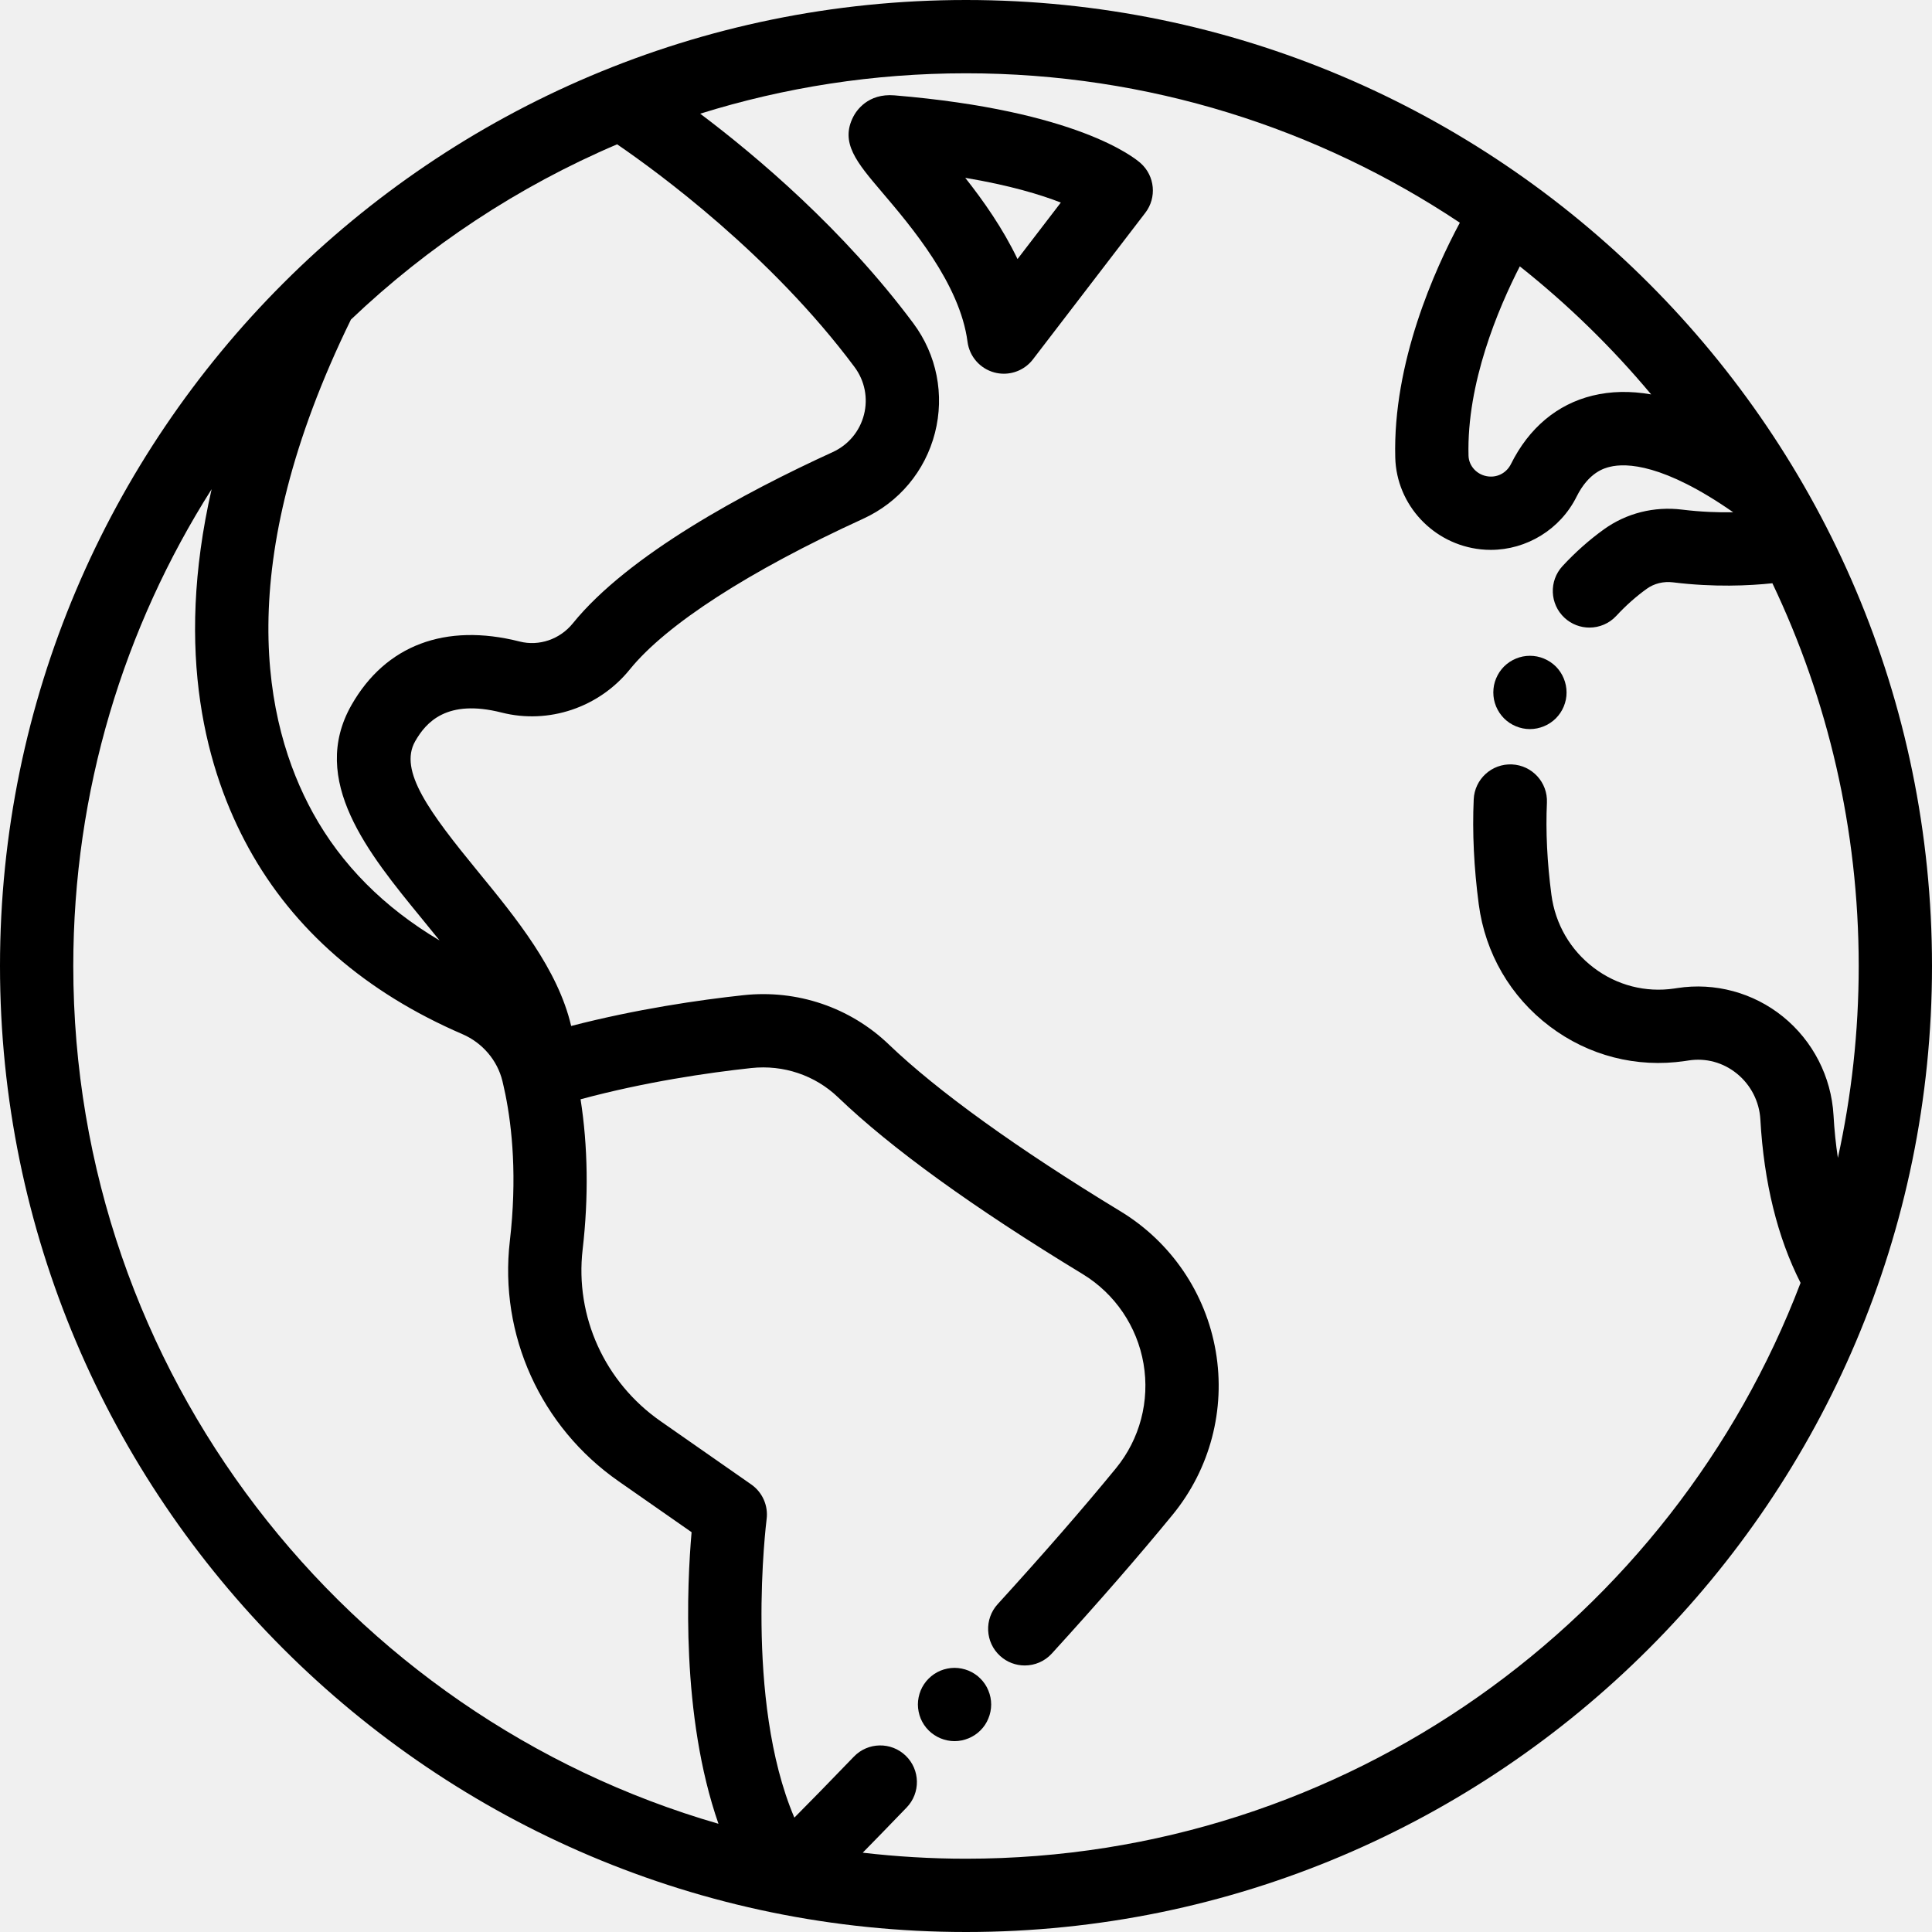
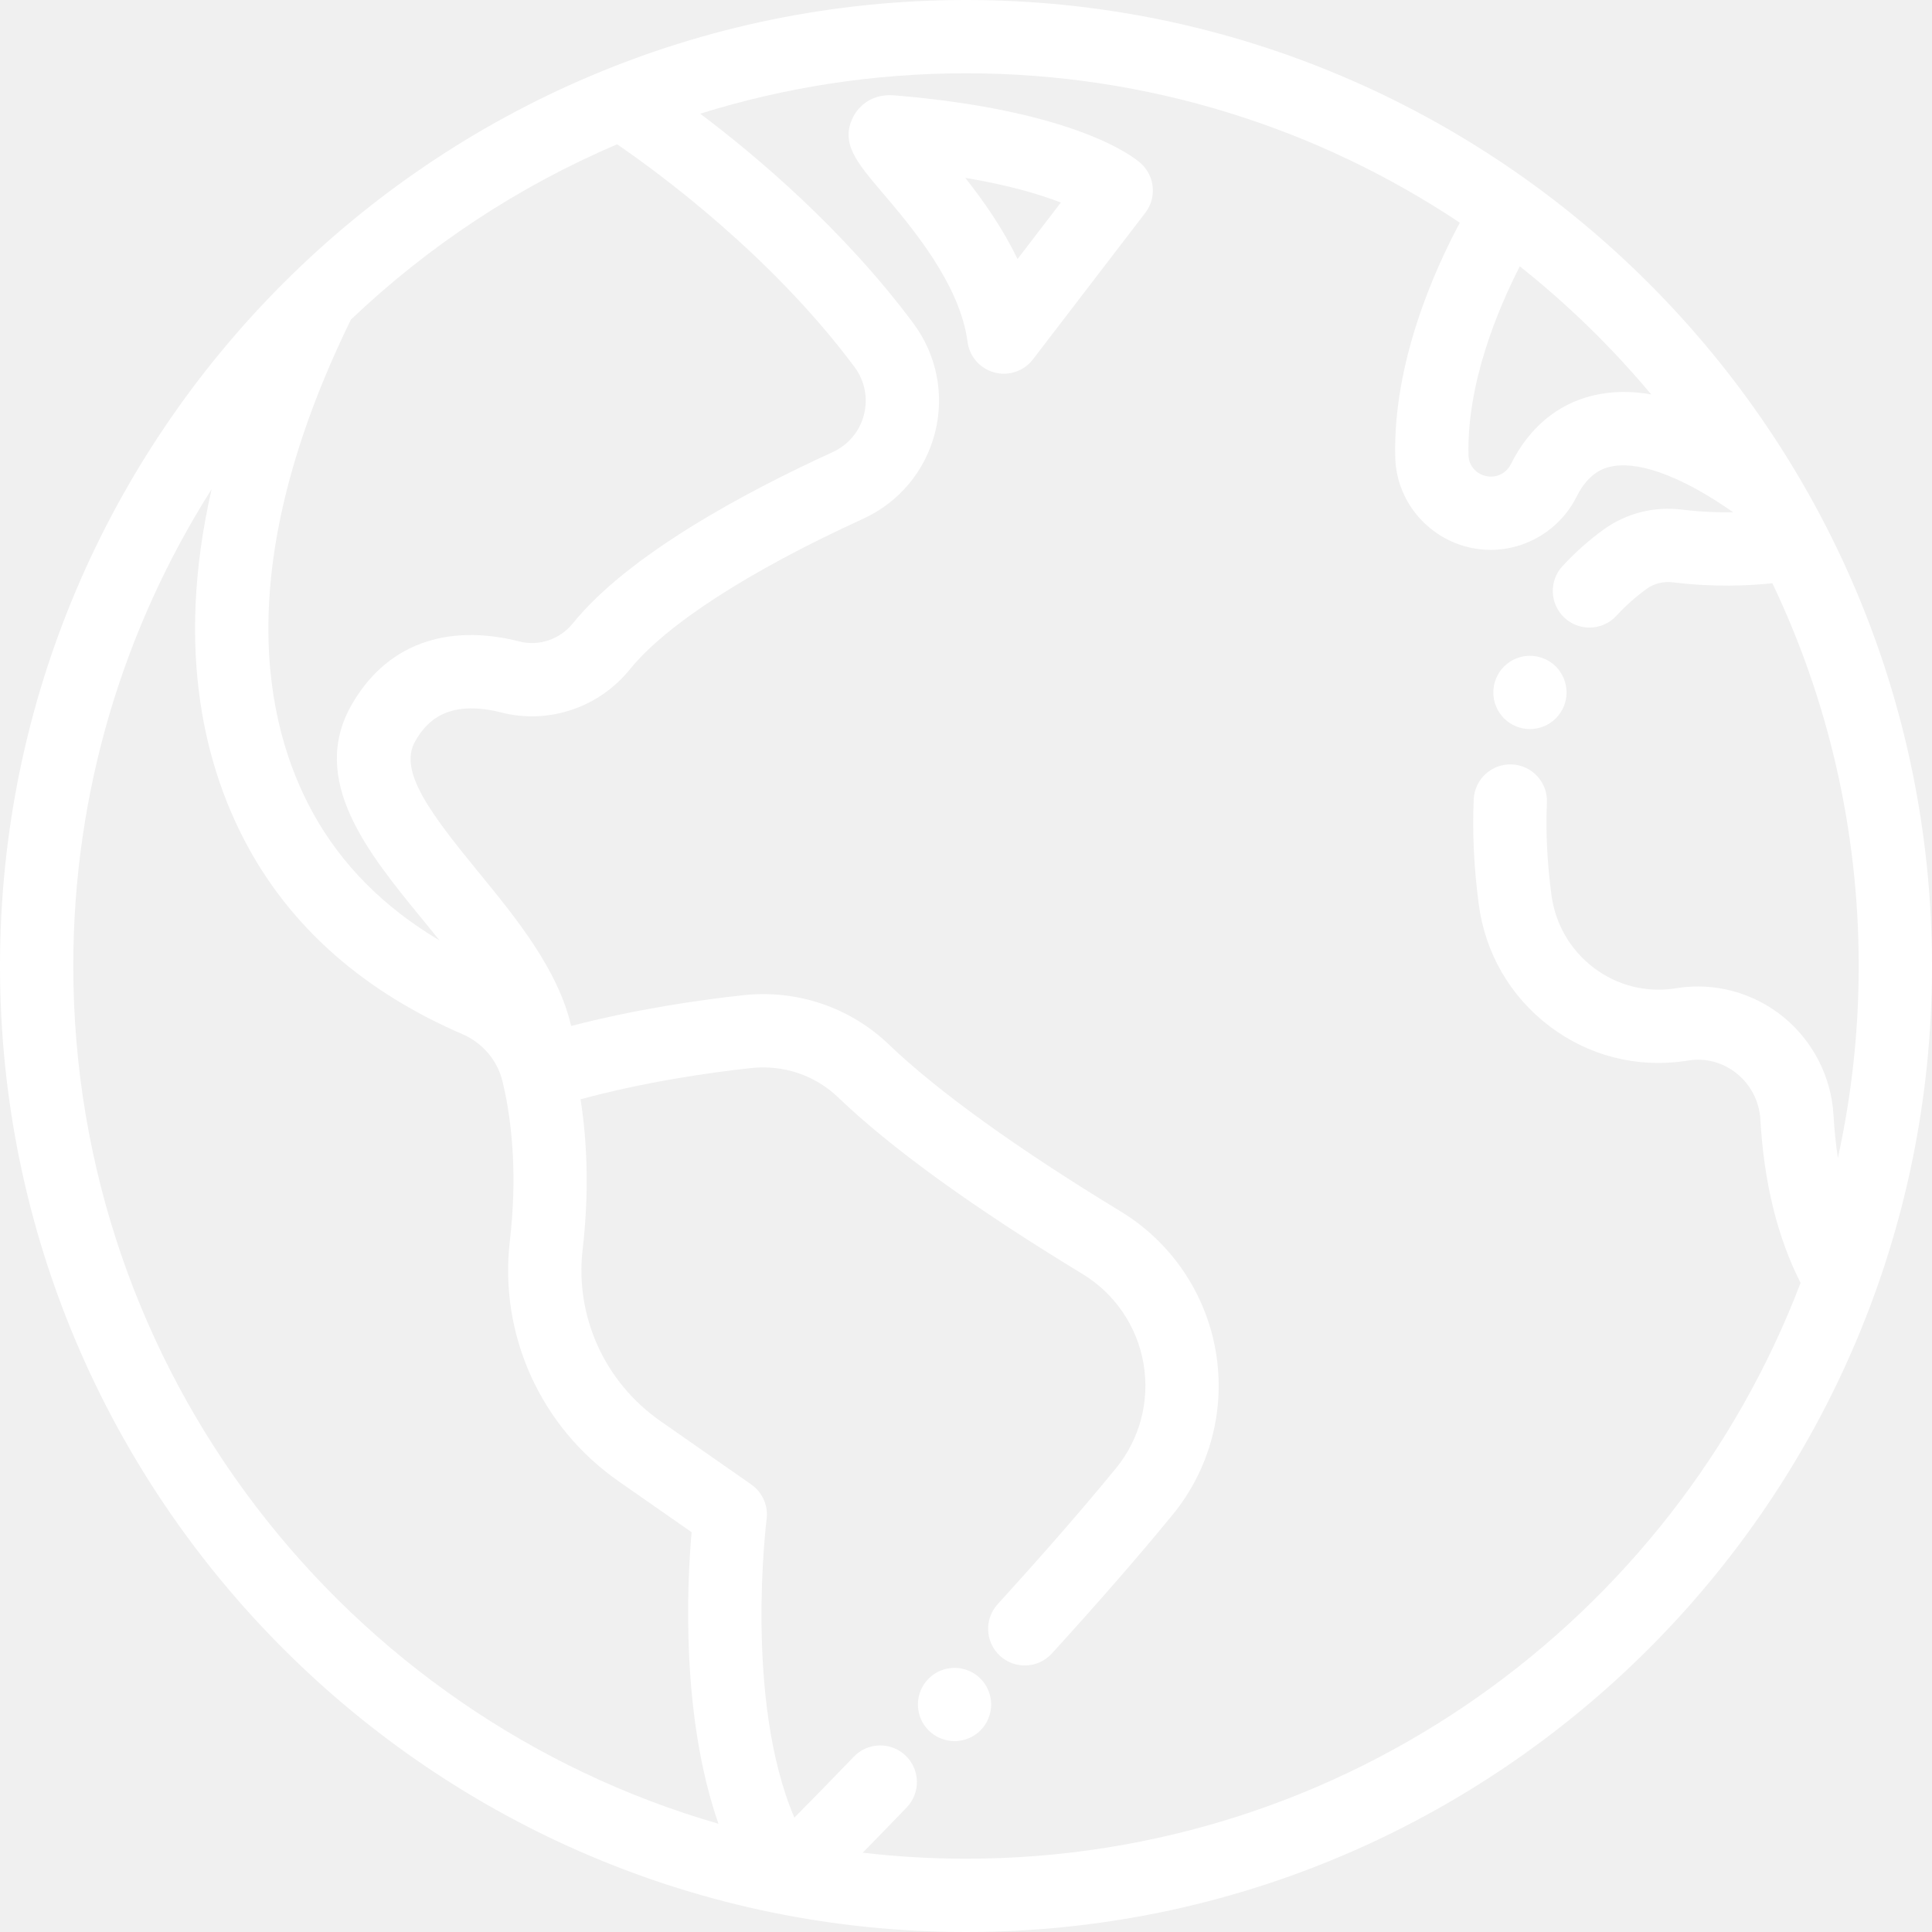
- <svg xmlns="http://www.w3.org/2000/svg" version="1.1" id="Layer_1" x="0px" y="0px" viewBox="0 0 395.448 395.448" style="enable-background:new 0 0 395.448 395.448;" xml:space="preserve">
+ <svg xmlns="http://www.w3.org/2000/svg" version="1.1" id="Layer_1" x="0px" y="0px" viewBox="0 0 395.448 395.448" style="enable-background:new 0 0 395.448 395.448;" xml:space="preserve" width="512px" height="512px">
  <g>
    <g>
      <g>
-         <path d="M197.724,0C88.698,0,0,88.698,0,197.724s88.698,197.724,197.724,197.724s197.724-88.698,197.724-197.724     S306.749,0,197.724,0z M311.08,54.516c9.832,7.799,18.842,16.588,26.886,26.213c-4.268-0.746-8.262-0.667-12.005,0.249     c-7.242,1.771-13.015,6.614-16.693,14.002c-0.87,1.747-2.663,2.755-4.591,2.545c-2.277-0.239-4.038-2.072-4.096-4.263     C300.19,78.42,306.652,63.162,311.08,54.516z M71.829,65.411c15.759-15.001,34.185-27.221,54.484-35.873     c8.375,5.728,31.504,22.647,48.593,45.583c2.097,2.814,2.801,6.374,1.932,9.768c-0.869,3.397-3.201,6.185-6.397,7.647     c-17.979,8.228-41.804,20.989-53.2,35.062c-2.64,3.262-6.904,4.719-10.87,3.713c-15.208-3.858-27.427,0.746-34.407,12.961     c-8.816,15.425,3.474,30.436,14.318,43.681c1.234,1.507,2.473,3.022,3.689,4.54c-11.385-6.76-20.088-15.504-25.925-26.114     C53.974,148.066,47.239,115.723,71.829,65.411z M15,197.724c0-35.864,10.393-69.342,28.315-97.596     c-7.704,33.718-1.022,57.825,7.588,73.481c9.185,16.694,23.906,29.502,43.756,38.069c4.085,1.763,7.141,5.343,8.176,9.583     c0,0,0.43,1.848,0.614,2.764c1.376,6.834,2.418,17.008,0.905,30.005c-2.225,19.197,6.309,38.036,22.269,49.164l14.934,10.42     c-0.932,10.643-2.225,37.514,5.501,59.682C70.873,351.276,15,280.905,15,197.724z M375.291,228.283     c-0.445-7.875-4.219-15.238-10.354-20.201c-6.064-4.906-13.942-7.035-21.613-5.844l-0.65,0.098     c-5.855,0.855-11.691-0.644-16.425-4.221c-4.816-3.641-7.907-8.961-8.702-14.98c-0.874-6.623-1.183-12.962-0.919-18.842     c0.187-4.138-3.018-7.643-7.155-7.829c-4.139-0.189-7.644,3.017-7.829,7.155c-0.304,6.757,0.043,13.983,1.032,21.479     c1.325,10.031,6.484,18.903,14.528,24.983c7.959,6.017,17.773,8.536,27.64,7.097l0.787-0.119c3.548-0.55,7.053,0.403,9.873,2.685     c2.852,2.306,4.605,5.727,4.812,9.384c0.73,12.922,3.499,24.15,8.229,33.453c-26.223,68.83-92.898,117.866-170.821,117.866     c-7.15,0-14.201-0.427-21.139-1.23c2.492-2.537,5.47-5.597,8.994-9.257c2.873-2.984,2.782-7.732-0.202-10.604     s-7.733-2.782-10.604,0.202c-5.206,5.408-9.213,9.493-12.181,12.481c-10.291-24.143-5.732-60.667-5.68-61.074     c0.363-2.775-0.85-5.521-3.145-7.123l-18.562-12.952c-11.427-7.967-17.539-21.43-15.95-35.131     c1.244-10.699,1.077-21.176-0.423-30.754c13.196-3.554,26.006-5.429,34.947-6.395c6.573-0.706,13.053,1.476,17.763,5.994     c10.872,10.434,27.706,22.6,50.033,36.16c6.625,4.024,11.177,10.718,12.486,18.367c1.305,7.623-0.749,15.42-5.636,21.391     c-6.662,8.139-14.81,17.499-24.216,27.82c-2.79,3.062-2.57,7.805,0.491,10.595c1.438,1.311,3.246,1.957,5.05,1.957     c2.036,0,4.065-0.824,5.545-2.448c9.585-10.517,17.907-20.08,24.737-28.424c7.64-9.334,10.852-21.516,8.813-33.422     c-2.043-11.932-9.146-22.377-19.485-28.656c-21.091-12.809-37.492-24.622-47.435-34.163c-7.917-7.593-18.76-11.268-29.757-10.084     c-9.05,0.978-21.85,2.836-35.262,6.302c-2.716-11.629-11.266-22.078-19.019-31.547c-10.025-12.245-16.34-20.721-12.902-26.737     c2.219-3.882,6.467-8.714,17.696-5.863c9.614,2.438,19.906-1.021,26.215-8.814c7.464-9.216,24.434-20.176,47.785-30.862     c7.335-3.356,12.688-9.759,14.687-17.566c1.998-7.803,0.382-15.986-4.434-22.45c-14.279-19.165-31.997-34.142-43.613-42.889     c17.191-5.372,35.464-8.27,54.401-8.27c37.351,0,72.114,11.273,101.083,30.584c-5.147,9.593-13.732,28.625-13.219,48.073     c0.254,9.685,7.786,17.762,17.52,18.786c0.676,0.071,1.35,0.106,2.021,0.106c7.35,0,14.239-4.197,17.568-10.883     c2.521-5.063,5.764-5.857,6.83-6.118c3.346-0.818,10.996-0.624,25.231,9.304c-3.058,0.053-6.609-0.068-10.463-0.543     c-5.72-0.705-11.393,0.726-15.979,4.023c-3.006,2.159-5.86,4.692-8.486,7.527c-2.814,3.04-2.632,7.785,0.407,10.599     c1.443,1.336,3.271,1.997,5.094,1.997c2.017,0,4.027-0.808,5.505-2.404c1.944-2.1,4.042-3.963,6.234-5.539     c1.517-1.091,3.436-1.559,5.392-1.316c8.365,1.031,15.568,0.69,20.318,0.185c11.322,23.756,17.669,50.321,17.669,78.342     c0,13.48-1.48,26.62-4.264,39.276C375.76,234.222,375.462,231.316,375.291,228.283z" />
-         <path d="M202.296,346.013c-0.18-0.45-0.409-0.89-0.68-1.29c-0.28-0.42-0.59-0.8-0.939-1.14c-0.341-0.35-0.721-0.66-1.141-0.94     c-0.399-0.27-0.84-0.5-1.29-0.69c-0.45-0.18-0.93-0.33-1.399-0.42c-0.971-0.2-1.971-0.2-2.94,0c-0.47,0.09-0.95,0.24-1.399,0.42     c-0.45,0.19-0.891,0.42-1.29,0.69c-0.41,0.28-0.801,0.59-1.141,0.94c-0.35,0.34-0.66,0.72-0.939,1.14     c-0.271,0.4-0.5,0.84-0.69,1.29c-0.18,0.45-0.33,0.93-0.42,1.4c-0.1,0.49-0.15,0.98-0.15,1.47s0.051,0.98,0.15,1.46     c0.09,0.48,0.24,0.95,0.42,1.41c0.19,0.45,0.42,0.88,0.69,1.29c0.279,0.41,0.59,0.8,0.939,1.14c0.34,0.35,0.73,0.66,1.141,0.93     c0.399,0.27,0.84,0.51,1.29,0.69c0.449,0.19,0.93,0.33,1.399,0.43c0.49,0.1,0.98,0.15,1.47,0.15s0.98-0.05,1.471-0.15     c0.47-0.1,0.949-0.24,1.399-0.43c0.45-0.18,0.891-0.42,1.29-0.69c0.42-0.27,0.8-0.58,1.141-0.93c0.35-0.34,0.659-0.73,0.939-1.14     c0.271-0.41,0.5-0.84,0.68-1.29c0.19-0.46,0.341-0.93,0.431-1.41c0.1-0.48,0.149-0.97,0.149-1.46s-0.05-0.98-0.149-1.47     C202.637,346.942,202.486,346.462,202.296,346.013z" />
-         <path d="M233.492,33.418c-1.216-1.094-12.959-10.78-50.395-13.899c-5.521-0.462-7.855,3.223-8.44,4.362     c-2.737,5.327,0.681,9.345,5.854,15.428c5.976,7.026,15.978,18.786,17.526,30.654c0.393,3.01,2.561,5.487,5.492,6.273     c0.645,0.173,1.298,0.257,1.944,0.257c2.296,0,4.511-1.058,5.952-2.937l23-30C236.808,40.45,236.4,36.036,233.492,33.418z      M208.268,53.023c-3.014-6.288-6.982-11.919-10.698-16.626c9.178,1.545,15.466,3.461,19.563,5.064L208.268,53.023z" />
-         <path d="M317.318,135.493c-0.411-0.27-0.84-0.5-1.3-0.69c-0.45-0.19-0.92-0.33-1.4-0.43c-0.97-0.19-1.96-0.19-2.93,0     c-0.48,0.1-0.95,0.24-1.4,0.43c-0.46,0.19-0.89,0.42-1.3,0.69c-0.41,0.27-0.79,0.59-1.14,0.93c-0.34,0.35-0.66,0.73-0.931,1.14     c-0.27,0.41-0.5,0.85-0.689,1.3c-0.19,0.45-0.33,0.92-0.431,1.4c-0.09,0.49-0.14,0.98-0.14,1.47c0,0.49,0.05,0.98,0.14,1.46     c0.099,0.479,0.239,0.95,0.43,1.41c0.189,0.45,0.42,0.88,0.689,1.29c0.271,0.41,0.591,0.79,0.931,1.14     c1.399,1.4,3.33,2.2,5.31,2.2c0.48,0,0.98-0.05,1.46-0.15c0.48-0.1,0.95-0.24,1.4-0.43c0.46-0.18,0.89-0.42,1.3-0.69     c0.41-0.27,0.79-0.58,1.14-0.93c0.34-0.35,0.66-0.73,0.931-1.14c0.27-0.41,0.5-0.84,0.689-1.29c0.19-0.46,0.33-0.93,0.431-1.41     c0.1-0.48,0.14-0.97,0.14-1.46c0-1.98-0.8-3.91-2.19-5.31C318.108,136.083,317.729,135.763,317.318,135.493z" />
+         <path d="M197.724,0C88.698,0,0,88.698,0,197.724s88.698,197.724,197.724,197.724s197.724-88.698,197.724-197.724     S306.749,0,197.724,0z M311.08,54.516c9.832,7.799,18.842,16.588,26.886,26.213c-4.268-0.746-8.262-0.667-12.005,0.249     c-7.242,1.771-13.015,6.614-16.693,14.002c-0.87,1.747-2.663,2.755-4.591,2.545c-2.277-0.239-4.038-2.072-4.096-4.263     C300.19,78.42,306.652,63.162,311.08,54.516z M71.829,65.411c15.759-15.001,34.185-27.221,54.484-35.873     c8.375,5.728,31.504,22.647,48.593,45.583c2.097,2.814,2.801,6.374,1.932,9.768c-0.869,3.397-3.201,6.185-6.397,7.647     c-17.979,8.228-41.804,20.989-53.2,35.062c-2.64,3.262-6.904,4.719-10.87,3.713c-15.208-3.858-27.427,0.746-34.407,12.961     c-8.816,15.425,3.474,30.436,14.318,43.681c1.234,1.507,2.473,3.022,3.689,4.54c-11.385-6.76-20.088-15.504-25.925-26.114     C53.974,148.066,47.239,115.723,71.829,65.411z M15,197.724c0-35.864,10.393-69.342,28.315-97.596     c-7.704,33.718-1.022,57.825,7.588,73.481c9.185,16.694,23.906,29.502,43.756,38.069c4.085,1.763,7.141,5.343,8.176,9.583     c0,0,0.43,1.848,0.614,2.764c1.376,6.834,2.418,17.008,0.905,30.005c-2.225,19.197,6.309,38.036,22.269,49.164l14.934,10.42     c-0.932,10.643-2.225,37.514,5.501,59.682C70.873,351.276,15,280.905,15,197.724z M375.291,228.283     c-0.445-7.875-4.219-15.238-10.354-20.201c-6.064-4.906-13.942-7.035-21.613-5.844l-0.65,0.098     c-5.855,0.855-11.691-0.644-16.425-4.221c-4.816-3.641-7.907-8.961-8.702-14.98c-0.874-6.623-1.183-12.962-0.919-18.842     c0.187-4.138-3.018-7.643-7.155-7.829c-4.139-0.189-7.644,3.017-7.829,7.155c-0.304,6.757,0.043,13.983,1.032,21.479     c1.325,10.031,6.484,18.903,14.528,24.983c7.959,6.017,17.773,8.536,27.64,7.097l0.787-0.119c3.548-0.55,7.053,0.403,9.873,2.685     c2.852,2.306,4.605,5.727,4.812,9.384c0.73,12.922,3.499,24.15,8.229,33.453c-26.223,68.83-92.898,117.866-170.821,117.866     c-7.15,0-14.201-0.427-21.139-1.23c2.492-2.537,5.47-5.597,8.994-9.257c2.873-2.984,2.782-7.732-0.202-10.604     s-7.733-2.782-10.604,0.202c-5.206,5.408-9.213,9.493-12.181,12.481c-10.291-24.143-5.732-60.667-5.68-61.074     c0.363-2.775-0.85-5.521-3.145-7.123l-18.562-12.952c-11.427-7.967-17.539-21.43-15.95-35.131     c1.244-10.699,1.077-21.176-0.423-30.754c13.196-3.554,26.006-5.429,34.947-6.395c6.573-0.706,13.053,1.476,17.763,5.994     c10.872,10.434,27.706,22.6,50.033,36.16c6.625,4.024,11.177,10.718,12.486,18.367c1.305,7.623-0.749,15.42-5.636,21.391     c-6.662,8.139-14.81,17.499-24.216,27.82c-2.79,3.062-2.57,7.805,0.491,10.595c1.438,1.311,3.246,1.957,5.05,1.957     c2.036,0,4.065-0.824,5.545-2.448c9.585-10.517,17.907-20.08,24.737-28.424c7.64-9.334,10.852-21.516,8.813-33.422     c-2.043-11.932-9.146-22.377-19.485-28.656c-21.091-12.809-37.492-24.622-47.435-34.163c-7.917-7.593-18.76-11.268-29.757-10.084     c-9.05,0.978-21.85,2.836-35.262,6.302c-2.716-11.629-11.266-22.078-19.019-31.547c-10.025-12.245-16.34-20.721-12.902-26.737     c2.219-3.882,6.467-8.714,17.696-5.863c9.614,2.438,19.906-1.021,26.215-8.814c7.464-9.216,24.434-20.176,47.785-30.862     c7.335-3.356,12.688-9.759,14.687-17.566c1.998-7.803,0.382-15.986-4.434-22.45c-14.279-19.165-31.997-34.142-43.613-42.889     c17.191-5.372,35.464-8.27,54.401-8.27c37.351,0,72.114,11.273,101.083,30.584c-5.147,9.593-13.732,28.625-13.219,48.073     c0.254,9.685,7.786,17.762,17.52,18.786c0.676,0.071,1.35,0.106,2.021,0.106c7.35,0,14.239-4.197,17.568-10.883     c2.521-5.063,5.764-5.857,6.83-6.118c3.346-0.818,10.996-0.624,25.231,9.304c-3.058,0.053-6.609-0.068-10.463-0.543     c-5.72-0.705-11.393,0.726-15.979,4.023c-3.006,2.159-5.86,4.692-8.486,7.527c-2.814,3.04-2.632,7.785,0.407,10.599     c1.443,1.336,3.271,1.997,5.094,1.997c2.017,0,4.027-0.808,5.505-2.404c1.944-2.1,4.042-3.963,6.234-5.539     c1.517-1.091,3.436-1.559,5.392-1.316c8.365,1.031,15.568,0.69,20.318,0.185c11.322,23.756,17.669,50.321,17.669,78.342     c0,13.48-1.48,26.62-4.264,39.276C375.76,234.222,375.462,231.316,375.291,228.283z" fill="#FFFFFF" />
+         <path d="M202.296,346.013c-0.18-0.45-0.409-0.89-0.68-1.29c-0.28-0.42-0.59-0.8-0.939-1.14c-0.341-0.35-0.721-0.66-1.141-0.94     c-0.399-0.27-0.84-0.5-1.29-0.69c-0.45-0.18-0.93-0.33-1.399-0.42c-0.971-0.2-1.971-0.2-2.94,0c-0.47,0.09-0.95,0.24-1.399,0.42     c-0.45,0.19-0.891,0.42-1.29,0.69c-0.41,0.28-0.801,0.59-1.141,0.94c-0.35,0.34-0.66,0.72-0.939,1.14     c-0.271,0.4-0.5,0.84-0.69,1.29c-0.18,0.45-0.33,0.93-0.42,1.4c-0.1,0.49-0.15,0.98-0.15,1.47s0.051,0.98,0.15,1.46     c0.09,0.48,0.24,0.95,0.42,1.41c0.19,0.45,0.42,0.88,0.69,1.29c0.279,0.41,0.59,0.8,0.939,1.14c0.34,0.35,0.73,0.66,1.141,0.93     c0.399,0.27,0.84,0.51,1.29,0.69c0.449,0.19,0.93,0.33,1.399,0.43c0.49,0.1,0.98,0.15,1.47,0.15s0.98-0.05,1.471-0.15     c0.47-0.1,0.949-0.24,1.399-0.43c0.45-0.18,0.891-0.42,1.29-0.69c0.42-0.27,0.8-0.58,1.141-0.93c0.35-0.34,0.659-0.73,0.939-1.14     c0.271-0.41,0.5-0.84,0.68-1.29c0.19-0.46,0.341-0.93,0.431-1.41c0.1-0.48,0.149-0.97,0.149-1.46s-0.05-0.98-0.149-1.47     C202.637,346.942,202.486,346.462,202.296,346.013z" fill="#FFFFFF" />
+         <path d="M233.492,33.418c-1.216-1.094-12.959-10.78-50.395-13.899c-5.521-0.462-7.855,3.223-8.44,4.362     c-2.737,5.327,0.681,9.345,5.854,15.428c5.976,7.026,15.978,18.786,17.526,30.654c0.393,3.01,2.561,5.487,5.492,6.273     c0.645,0.173,1.298,0.257,1.944,0.257c2.296,0,4.511-1.058,5.952-2.937l23-30C236.808,40.45,236.4,36.036,233.492,33.418z      M208.268,53.023c-3.014-6.288-6.982-11.919-10.698-16.626c9.178,1.545,15.466,3.461,19.563,5.064L208.268,53.023z" fill="#FFFFFF" />
+         <path d="M317.318,135.493c-0.411-0.27-0.84-0.5-1.3-0.69c-0.45-0.19-0.92-0.33-1.4-0.43c-0.97-0.19-1.96-0.19-2.93,0     c-0.48,0.1-0.95,0.24-1.4,0.43c-0.46,0.19-0.89,0.42-1.3,0.69c-0.41,0.27-0.79,0.59-1.14,0.93c-0.34,0.35-0.66,0.73-0.931,1.14     c-0.27,0.41-0.5,0.85-0.689,1.3c-0.19,0.45-0.33,0.92-0.431,1.4c-0.09,0.49-0.14,0.98-0.14,1.47c0,0.49,0.05,0.98,0.14,1.46     c0.099,0.479,0.239,0.95,0.43,1.41c0.189,0.45,0.42,0.88,0.689,1.29c0.271,0.41,0.591,0.79,0.931,1.14     c1.399,1.4,3.33,2.2,5.31,2.2c0.48,0,0.98-0.05,1.46-0.15c0.48-0.1,0.95-0.24,1.4-0.43c0.46-0.18,0.89-0.42,1.3-0.69     c0.41-0.27,0.79-0.58,1.14-0.93c0.34-0.35,0.66-0.73,0.931-1.14c0.27-0.41,0.5-0.84,0.689-1.29c0.19-0.46,0.33-0.93,0.431-1.41     c0.1-0.48,0.14-0.97,0.14-1.46c0-1.98-0.8-3.91-2.19-5.31C318.108,136.083,317.729,135.763,317.318,135.493z" fill="#FFFFFF" />
      </g>
    </g>
  </g>
  <g>
</g>
  <g>
</g>
  <g>
</g>
  <g>
</g>
  <g>
</g>
  <g>
</g>
  <g>
</g>
  <g>
</g>
  <g>
</g>
  <g>
</g>
  <g>
</g>
  <g>
</g>
  <g>
</g>
  <g>
</g>
  <g>
</g>
</svg>
